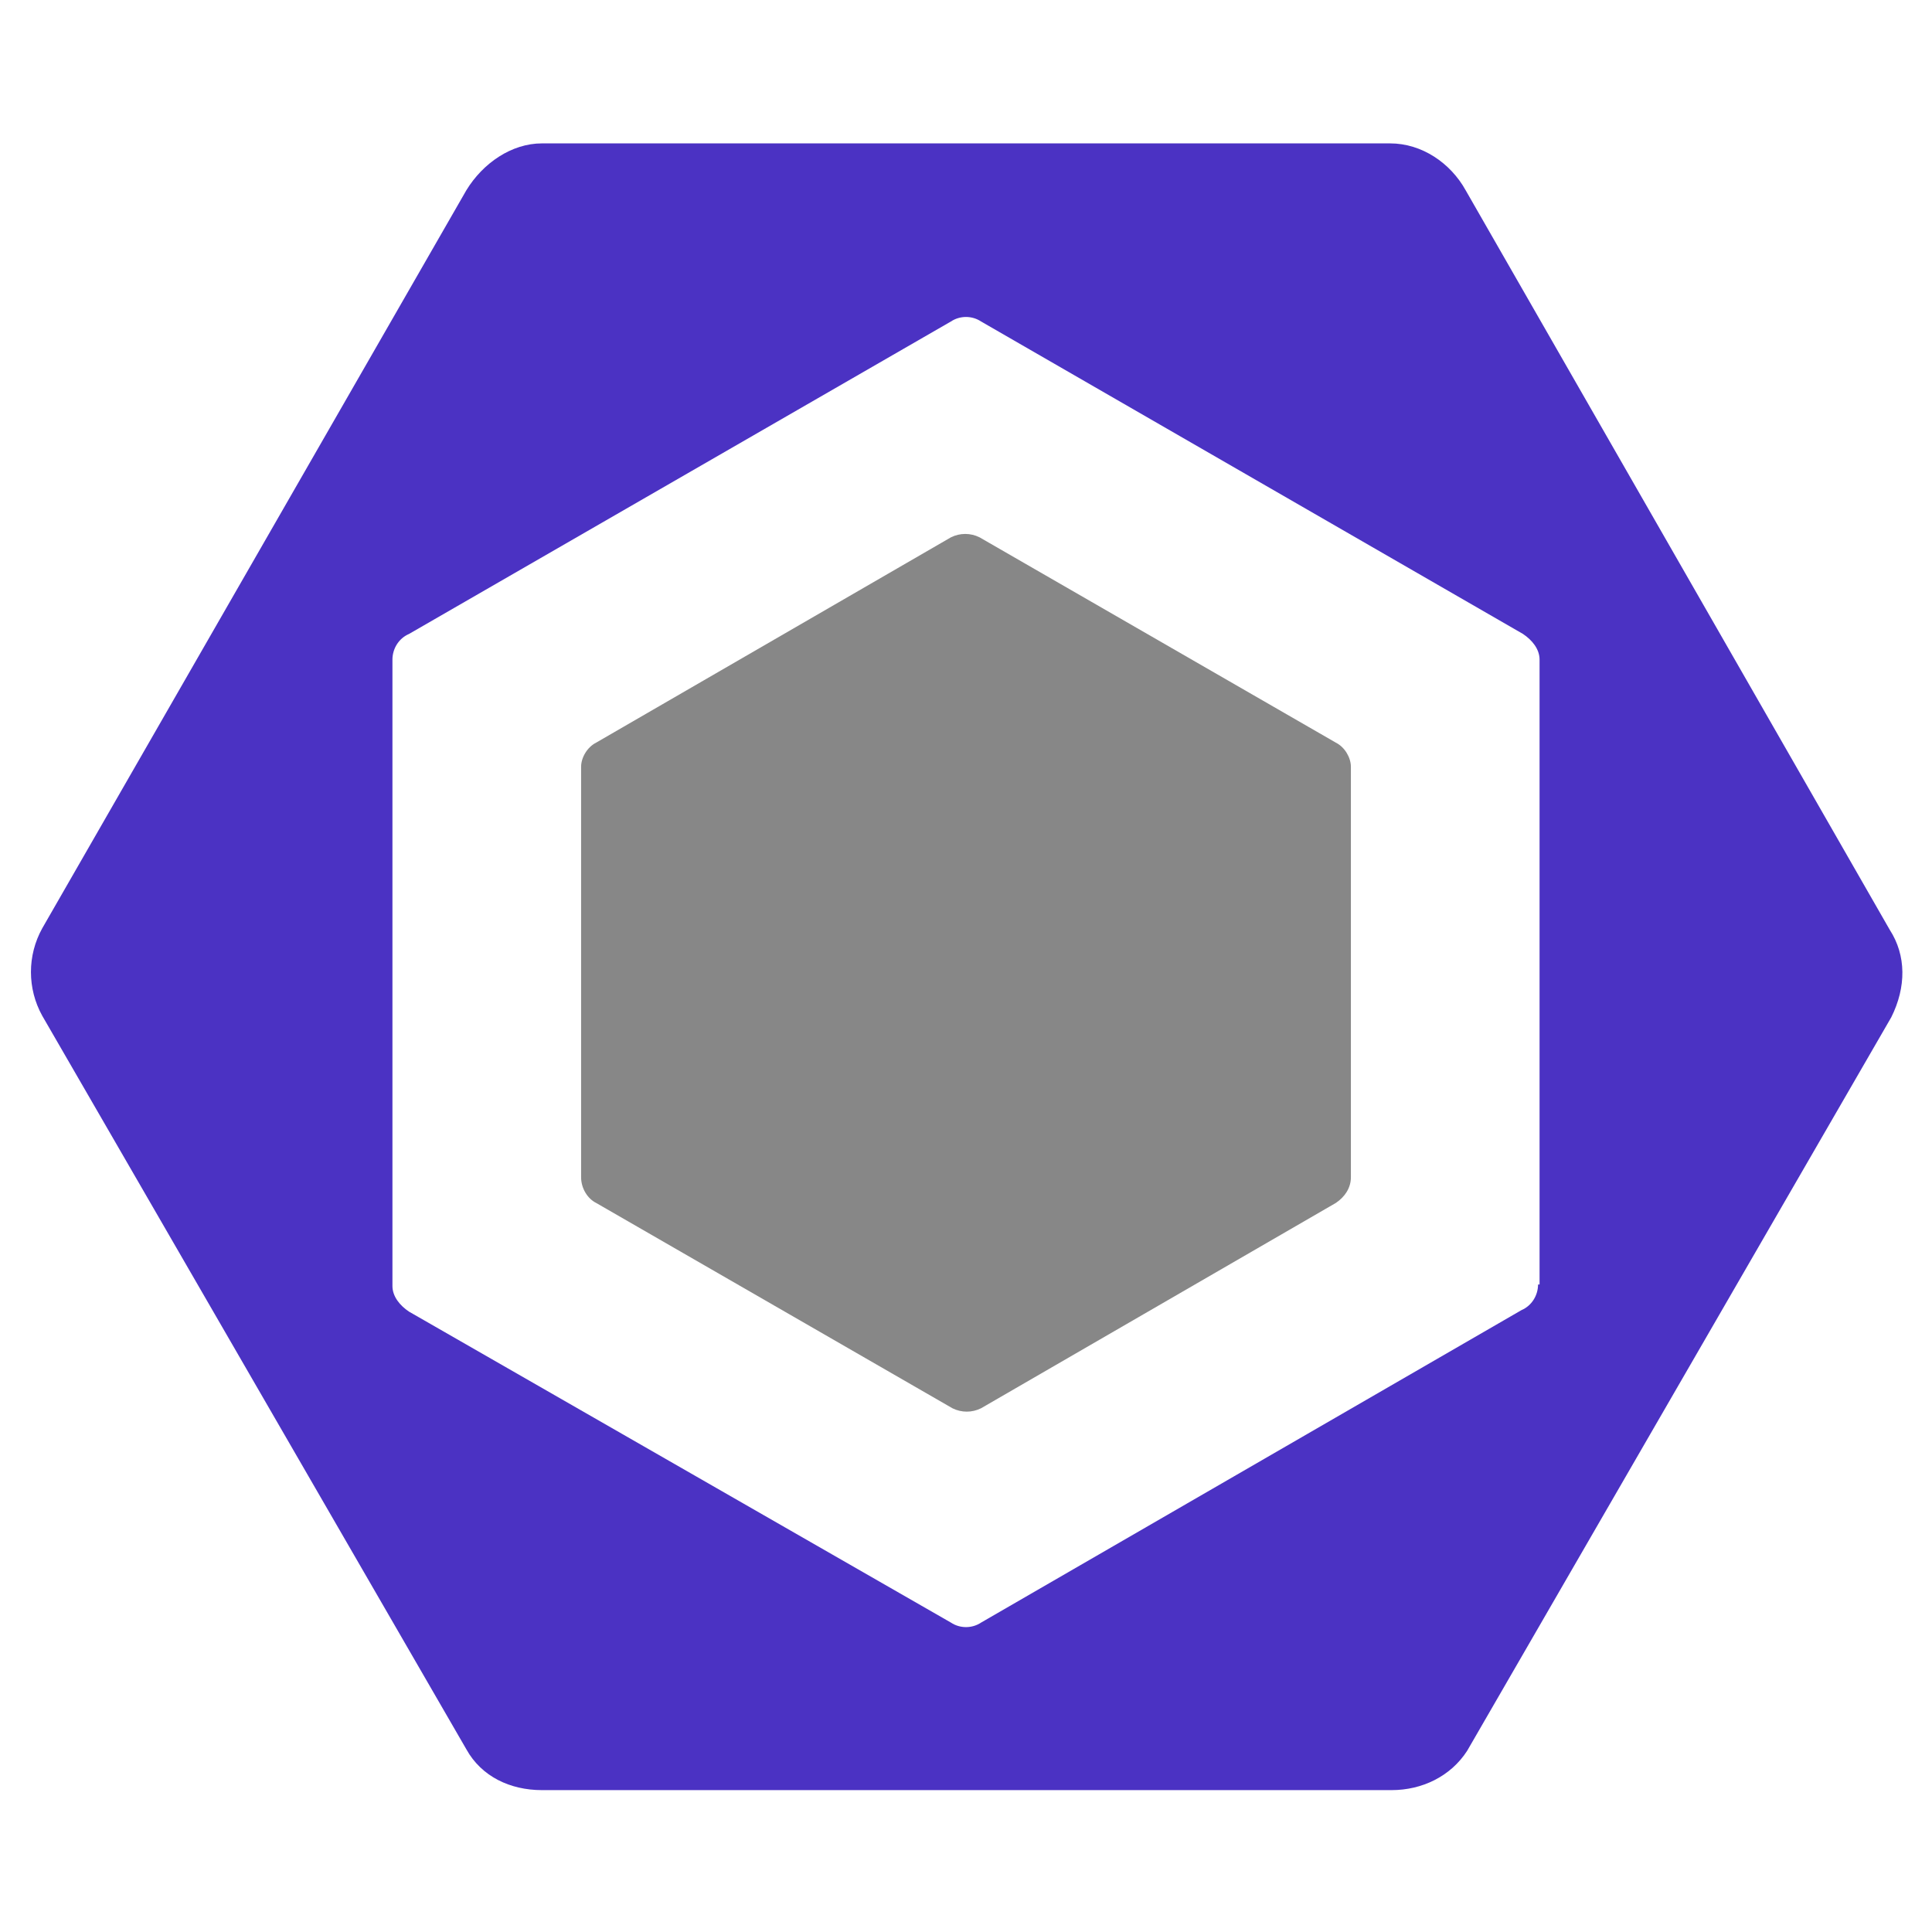
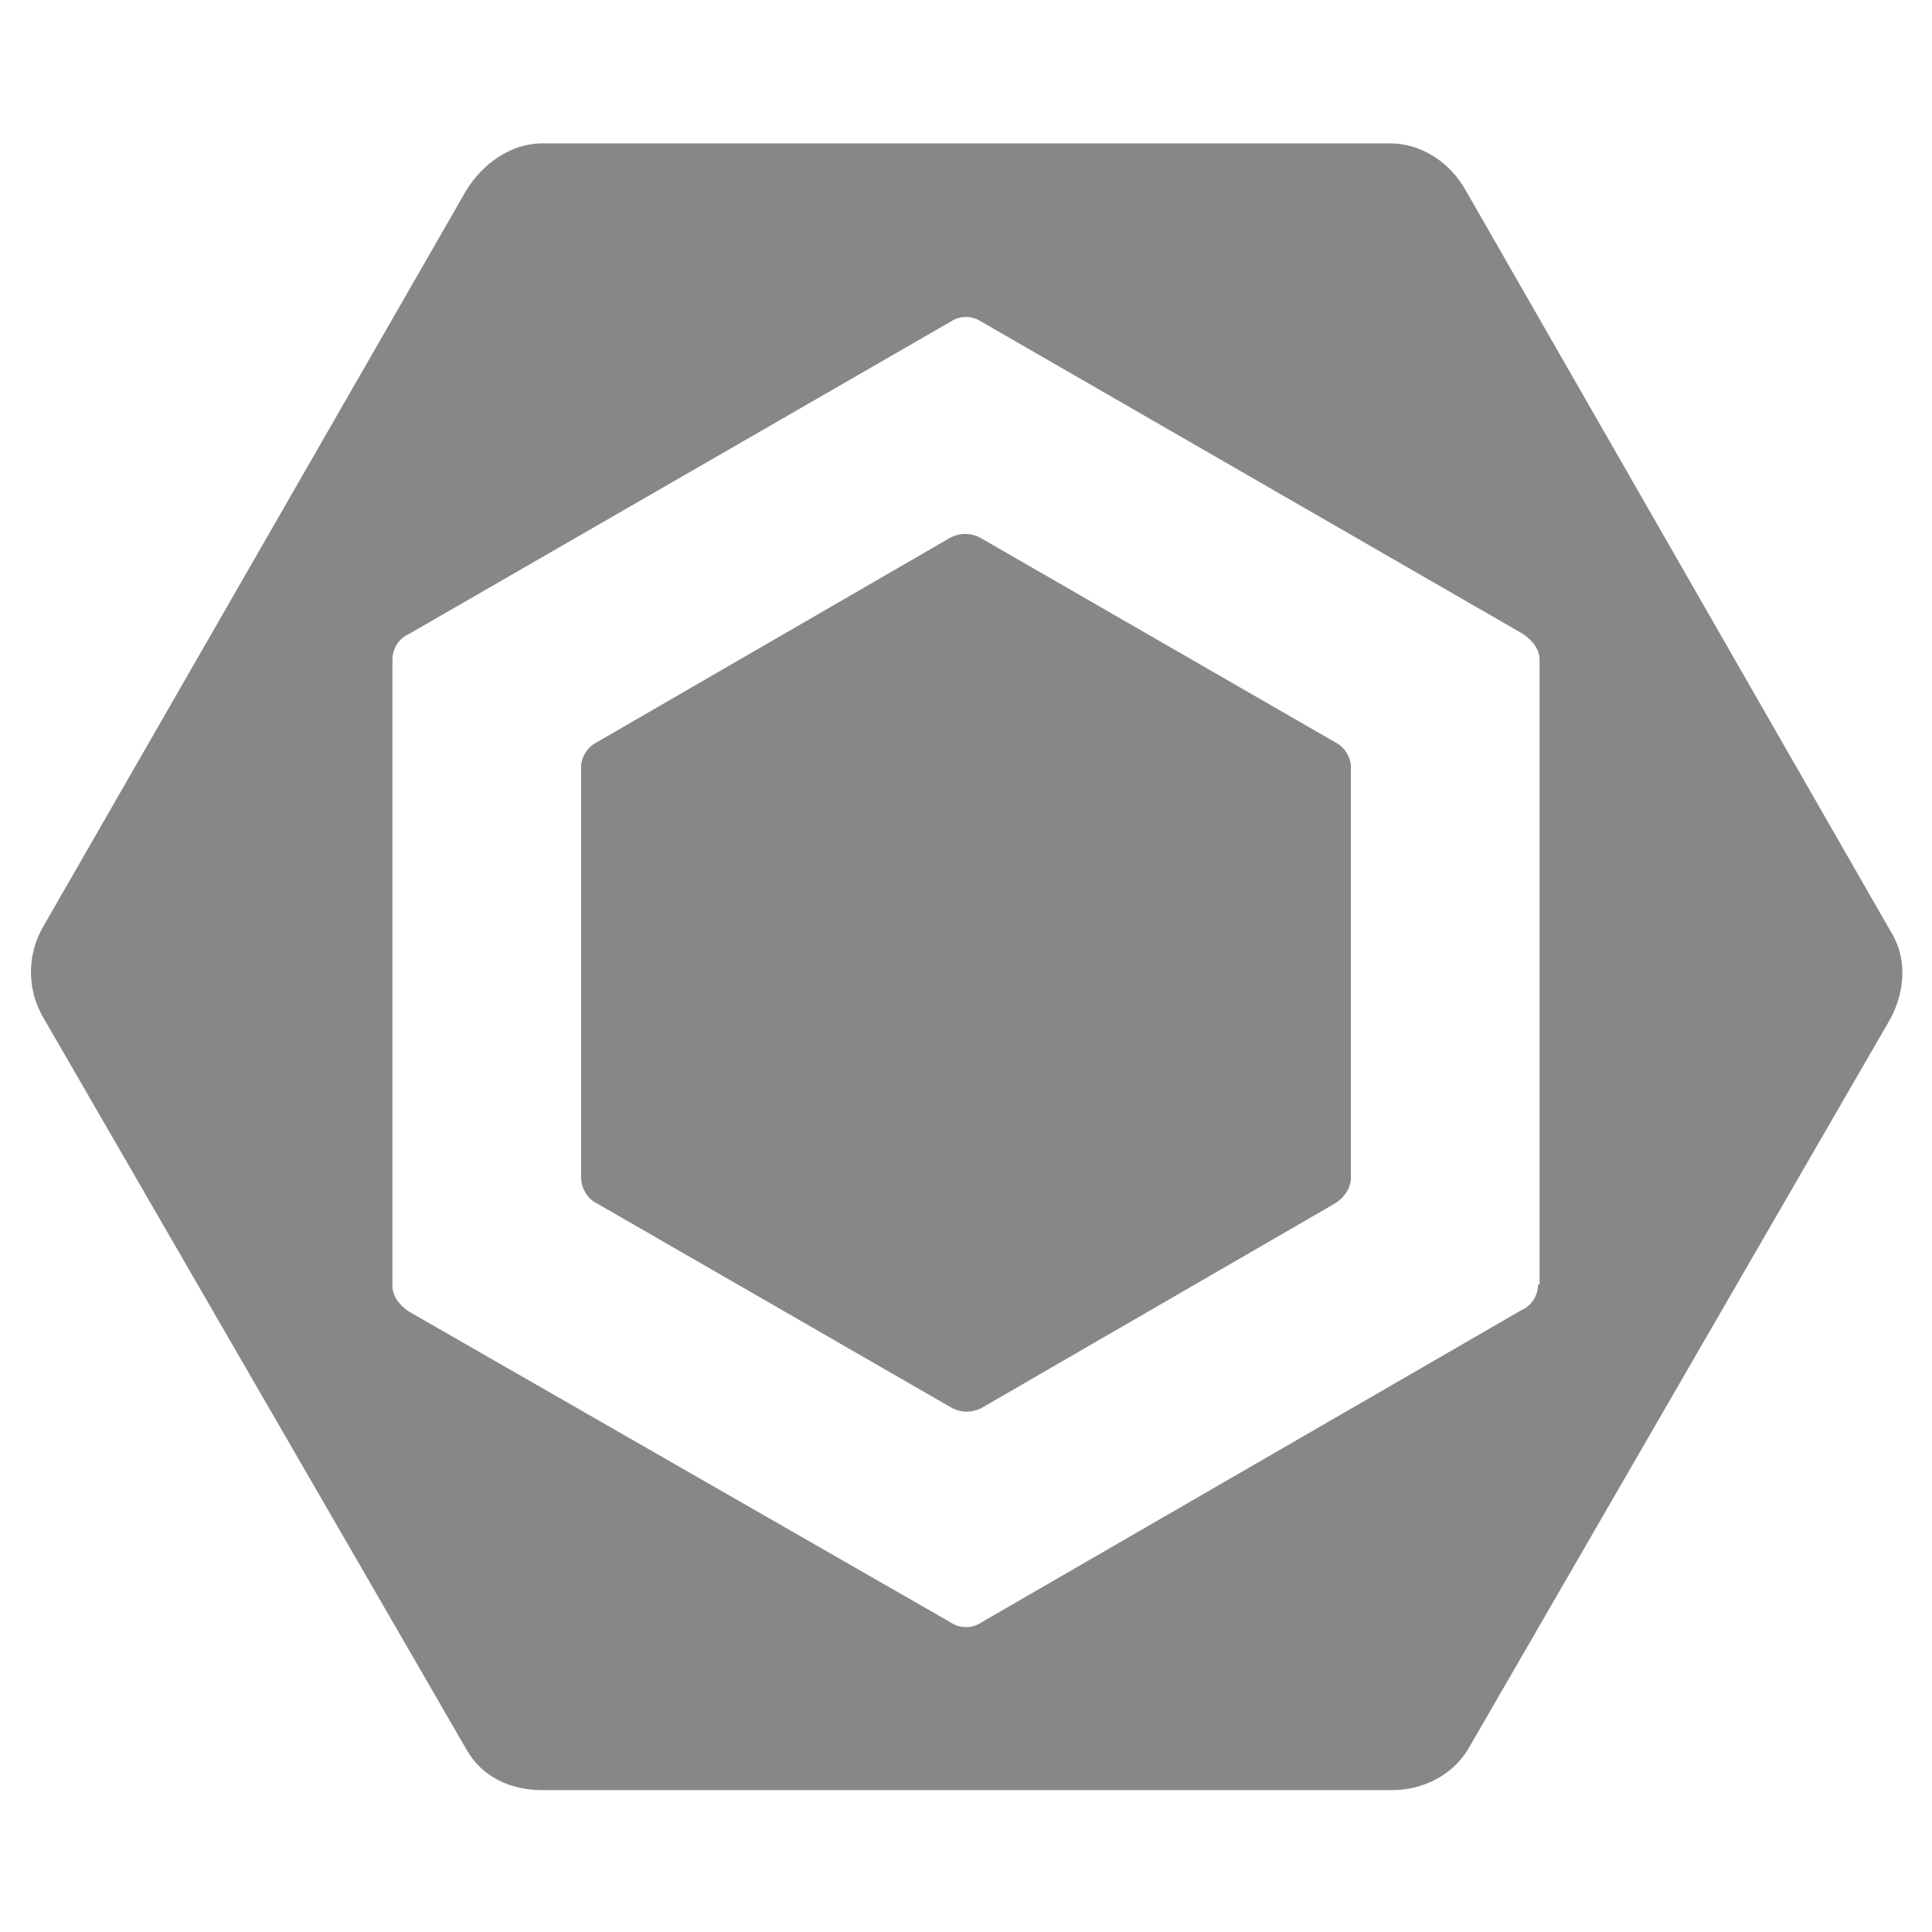
<svg xmlns="http://www.w3.org/2000/svg" className="devicon" viewBox="0 0 128 128">
  <path fill="#878787" d="M39.5 49.2L63 35.6c.6-.3 1.3-.3 1.9 0l23.6 13.6c.6.3 1 1 1 1.6V78c0 .7-.4 1.3-1 1.7L65 93.3c-.6.3-1.3.3-1.9 0L39.5 79.7c-.6-.3-1-1-1-1.7V50.8c0-.6.4-1.3 1-1.6" />
-   <path fill="#4B32C3" d="M125.2 61.6l-28.1-49c-1-1.8-2.9-3.1-5-3.1H35.9c-2 0-3.9 1.3-5 3.1L2.8 61.5c-1 1.8-1 4 0 5.8l28.1 48.6c1 1.8 2.9 2.7 5 2.7h56.3c2 0 3.9-.9 5-2.6l28.1-48.6c1-2 1-4.1-.1-5.8m-23.3 23.5c0 .7-.4 1.4-1.1 1.7L65 107.5c-.6.4-1.4.4-2 0L27.1 86.9c-.6-.4-1.1-1-1.1-1.7V43.7c0-.7.4-1.4 1.1-1.7L63 21.3c.6-.4 1.4-.4 2 0L100.9 42c.6.4 1.1 1 1.1 1.7v41.4z" />
+   <path fill="#878787" d="M125.2 61.6l-28.1-49c-1-1.8-2.9-3.1-5-3.1H35.9c-2 0-3.9 1.3-5 3.1L2.8 61.5c-1 1.8-1 4 0 5.8l28.1 48.6c1 1.8 2.9 2.7 5 2.7h56.3c2 0 3.9-.9 5-2.6l28.1-48.6c1-2 1-4.1-.1-5.8m-23.3 23.5c0 .7-.4 1.4-1.1 1.7L65 107.5c-.6.4-1.4.4-2 0L27.1 86.9c-.6-.4-1.1-1-1.1-1.7V43.7c0-.7.4-1.4 1.1-1.7L63 21.3c.6-.4 1.4-.4 2 0L100.9 42c.6.4 1.1 1 1.1 1.7v41.4z" />
</svg>
